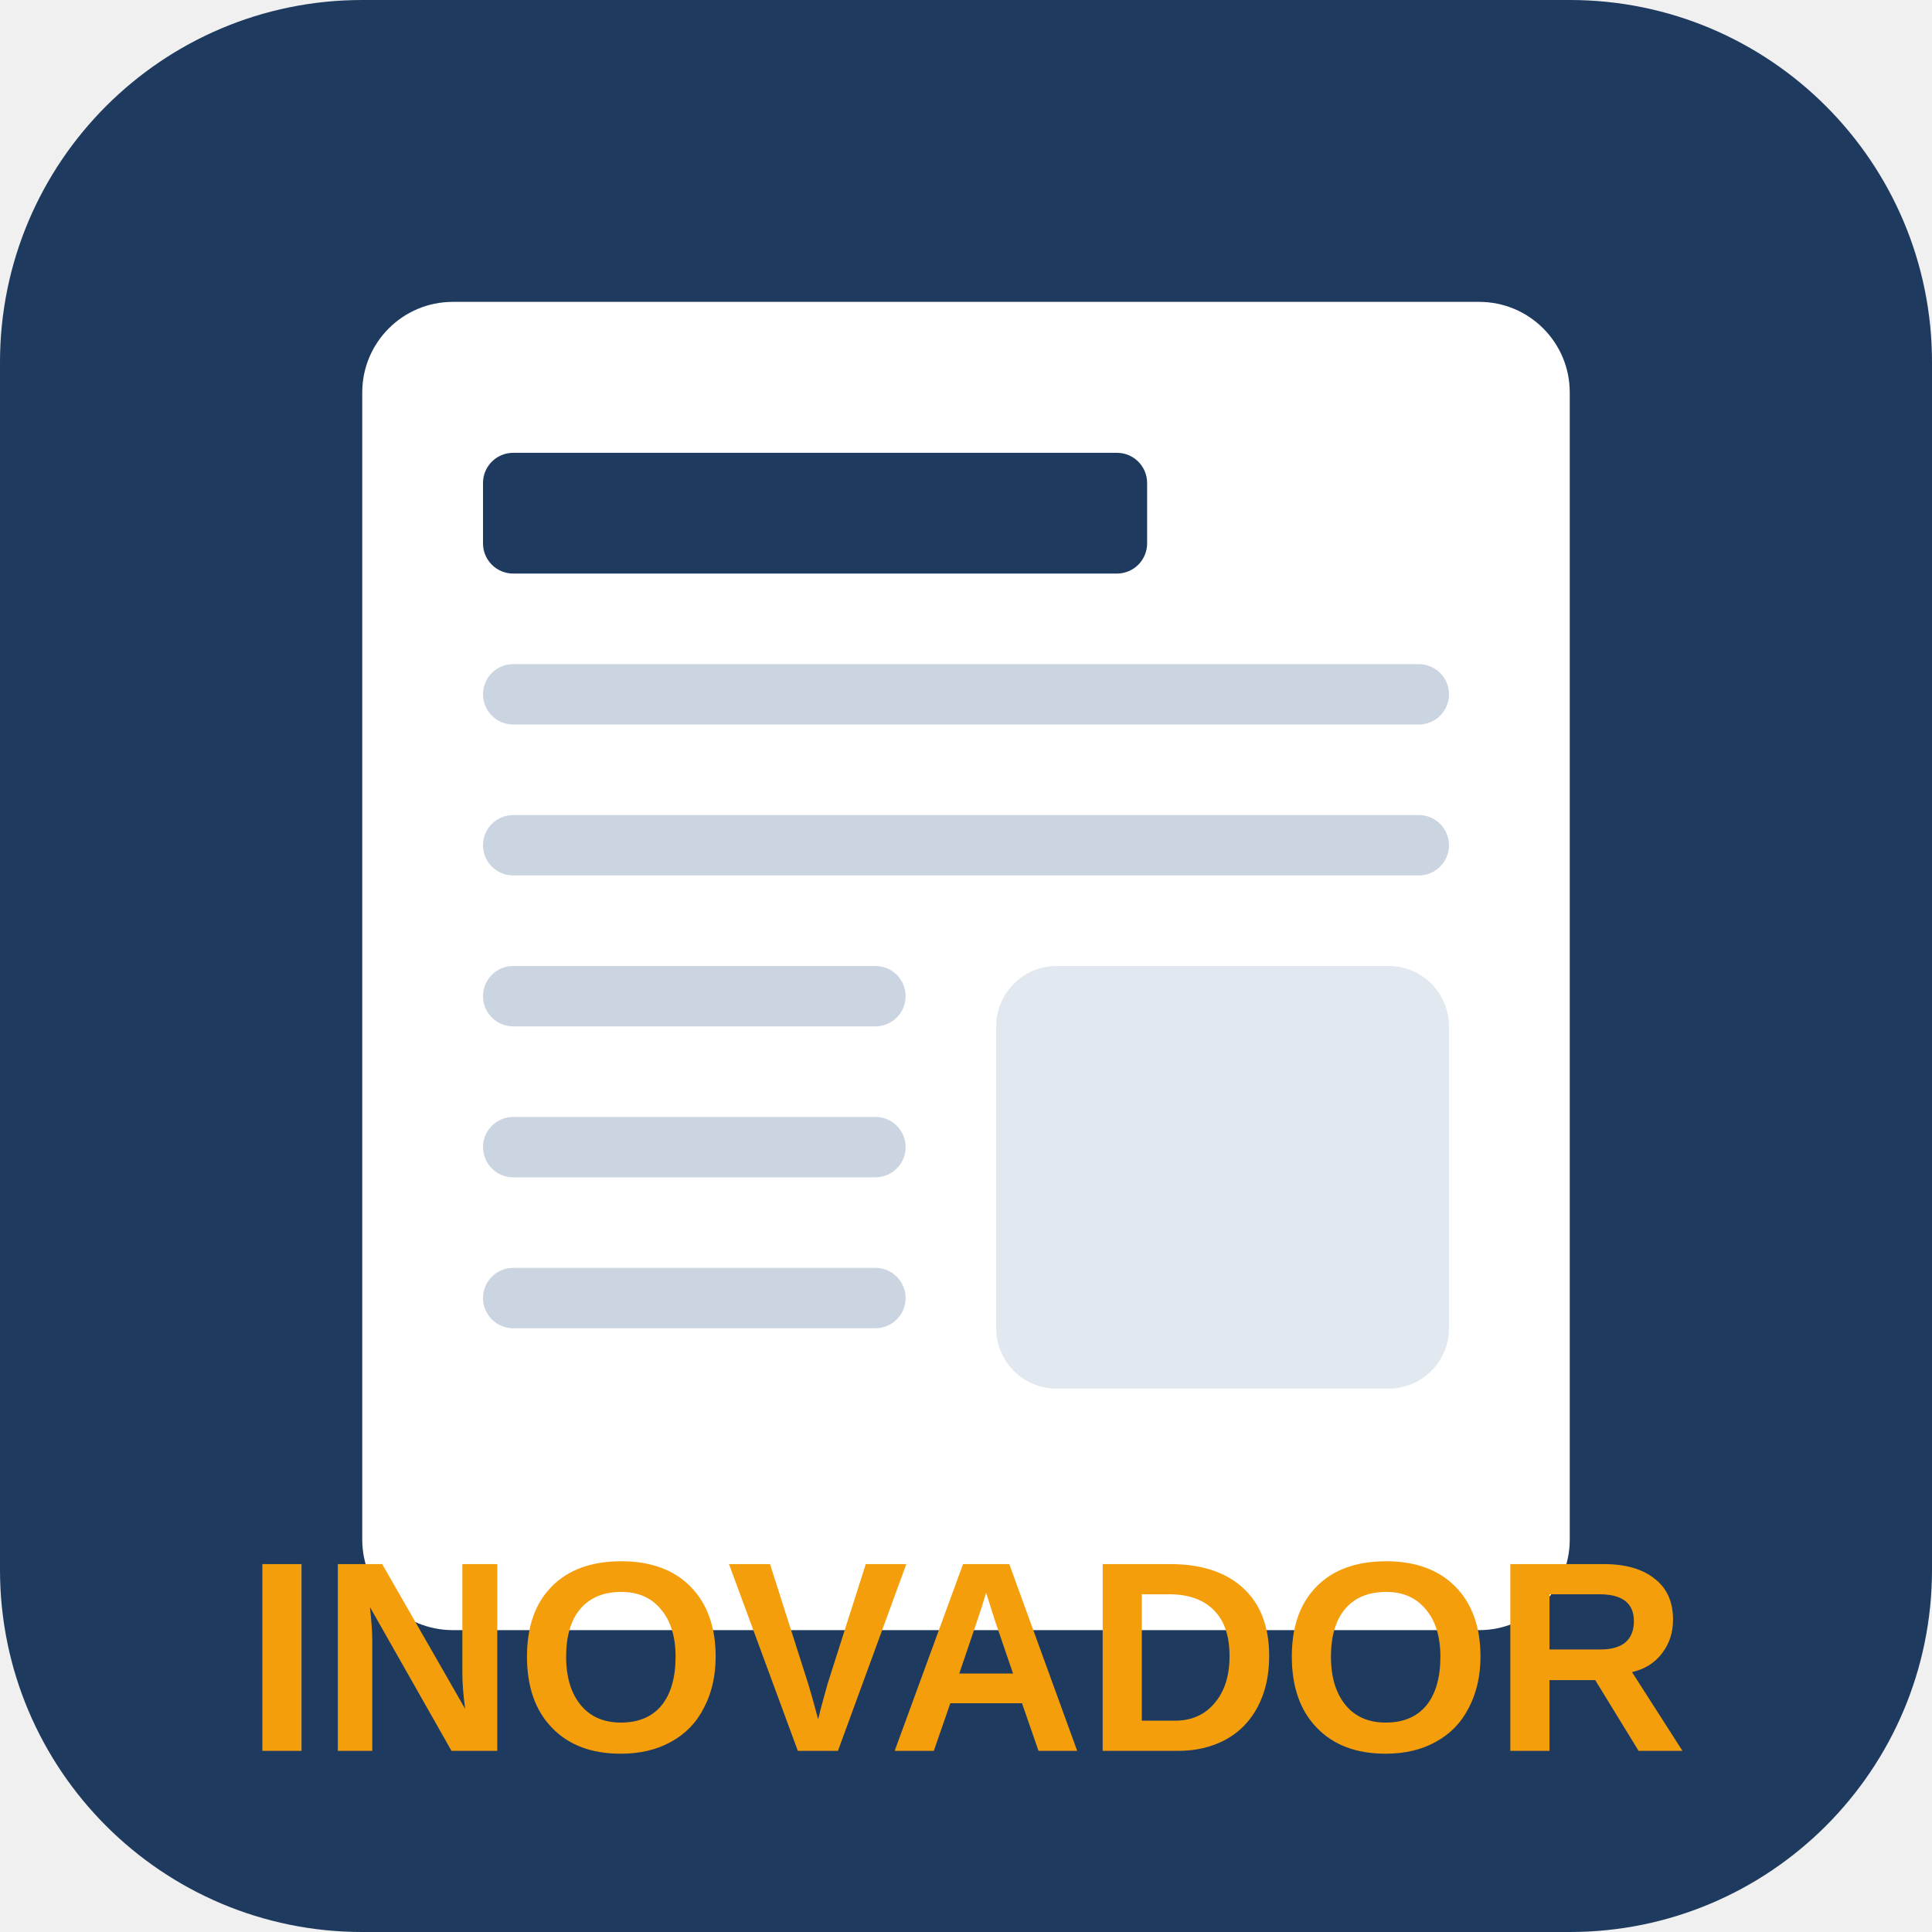
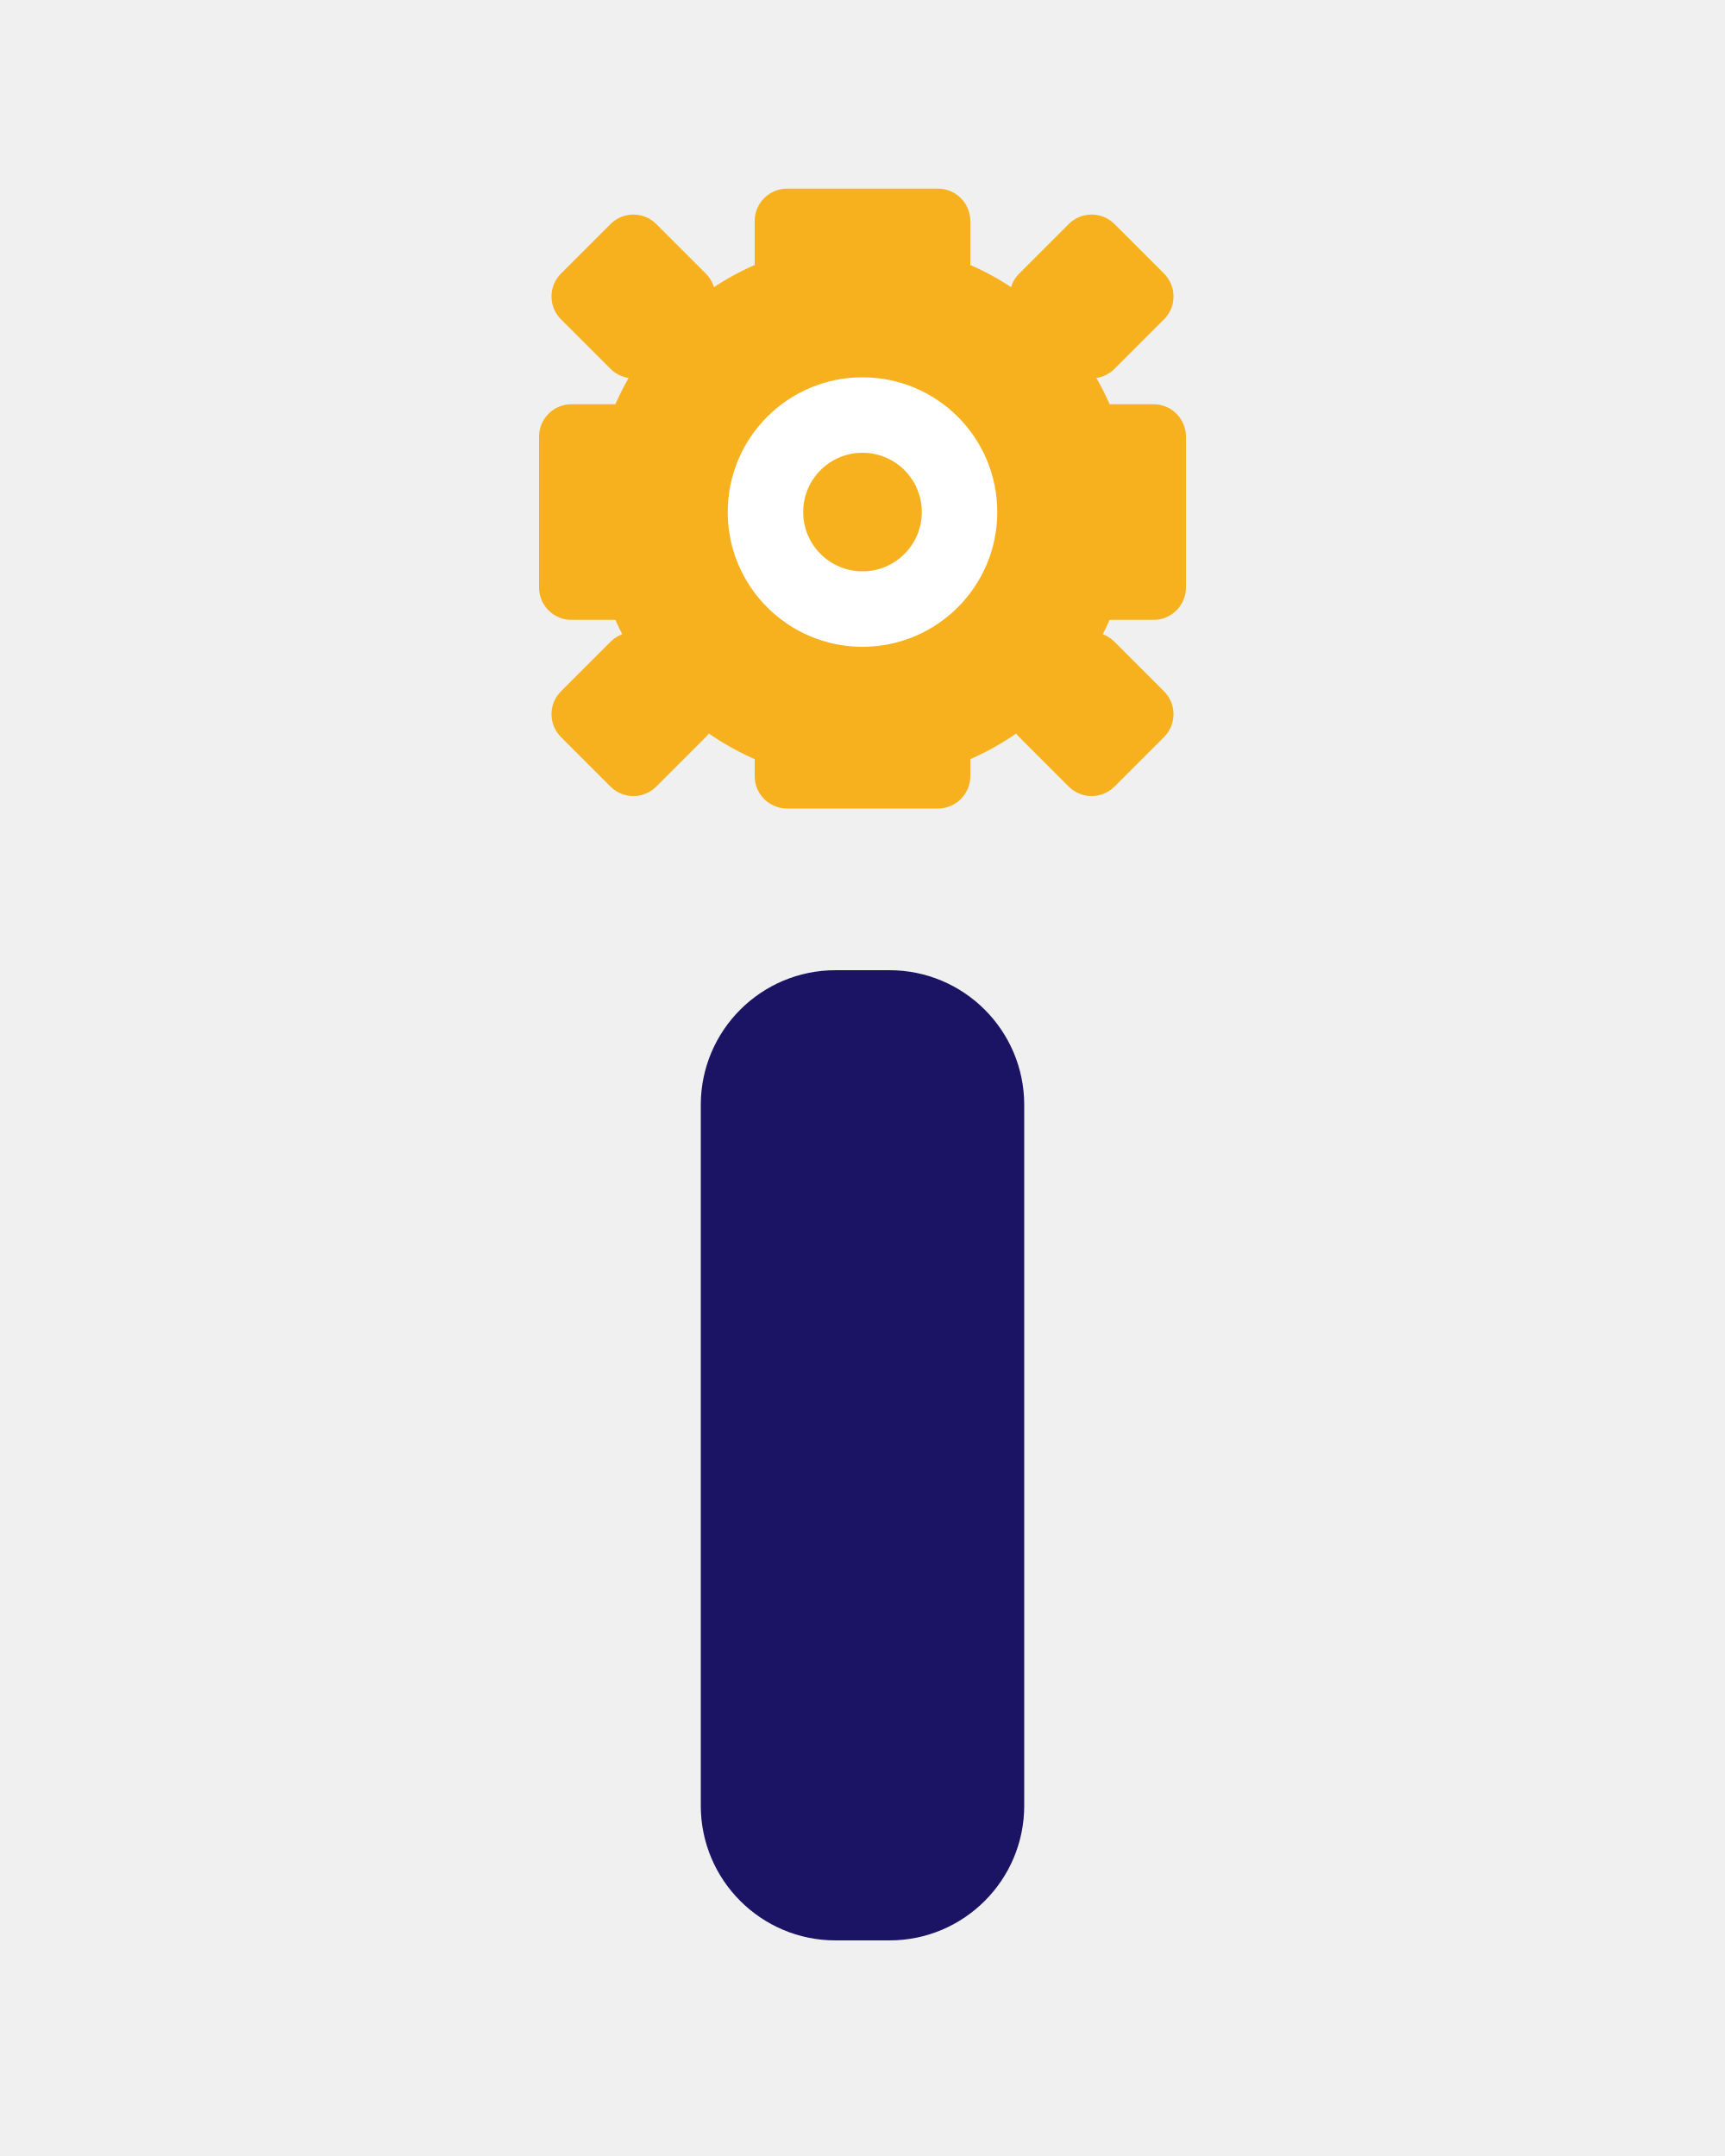
- <svg xmlns="http://www.w3.org/2000/svg" viewBox="0 0 64 64" fill="none">
-   <rect width="64" height="64" rx="12" fill="#1e3a5f" />
-   <rect x="12" y="10" width="40" height="44" rx="3" fill="#ffffff" />
-   <rect x="16" y="15" width="22" height="4" rx="1" fill="#1e3a5f" />
-   <rect x="16" y="22" width="32" height="2" rx="1" fill="#cbd5e1" />
-   <rect x="16" y="27" width="32" height="2" rx="1" fill="#cbd5e1" />
-   <rect x="16" y="32" width="14" height="2" rx="1" fill="#cbd5e1" />
-   <rect x="16" y="37" width="14" height="2" rx="1" fill="#cbd5e1" />
-   <rect x="16" y="42" width="14" height="2" rx="1" fill="#cbd5e1" />
-   <rect x="33" y="32" width="15" height="14" rx="2" fill="#e2e8f0" />
-   <text x="32" y="58" font-family="Arial, sans-serif" font-size="9" font-weight="bold" fill="#f59e0b" text-anchor="middle">INOVADOR</text>
+ <svg xmlns="http://www.w3.org/2000/svg" width="64" height="80" viewBox="0 0 64 80">
+   <g transform="translate(10,6)">
+     <rect x="16" y="30" width="12" height="36" rx="5" fill="#1B1464" />
+     <circle cx="22" cy="13" r="10" fill="#F7B11E" />
+     <rect x="18" y="1" width="8" height="5" rx="1.2" fill="#F7B11E" />
+     <rect x="18" y="19" width="8" height="5" rx="1.2" fill="#F7B11E" />
+     <rect x="10" y="9" width="5" height="8" rx="1.2" fill="#F7B11E" />
+     <rect x="29" y="9" width="5" height="8" rx="1.2" fill="#F7B11E" />
+     <rect x="11" y="2.5" width="5" height="5" rx="1.2" fill="#F7B11E" transform="rotate(45 13.5 5)" />
+     <rect x="28" y="2.5" width="5" height="5" rx="1.2" fill="#F7B11E" transform="rotate(45 30.5 5)" />
+     <rect x="11" y="18" width="5" height="5" rx="1.2" fill="#F7B11E" transform="rotate(45 13.5 20.5)" />
+     <rect x="28" y="18" width="5" height="5" rx="1.2" fill="#F7B11E" transform="rotate(45 30.5 20.5)" />
+     <circle cx="22" cy="13" r="5" fill="#FFFFFF" />
+     <circle cx="22" cy="13" r="2.2" fill="#F7B11E" />
+   </g>
</svg>
